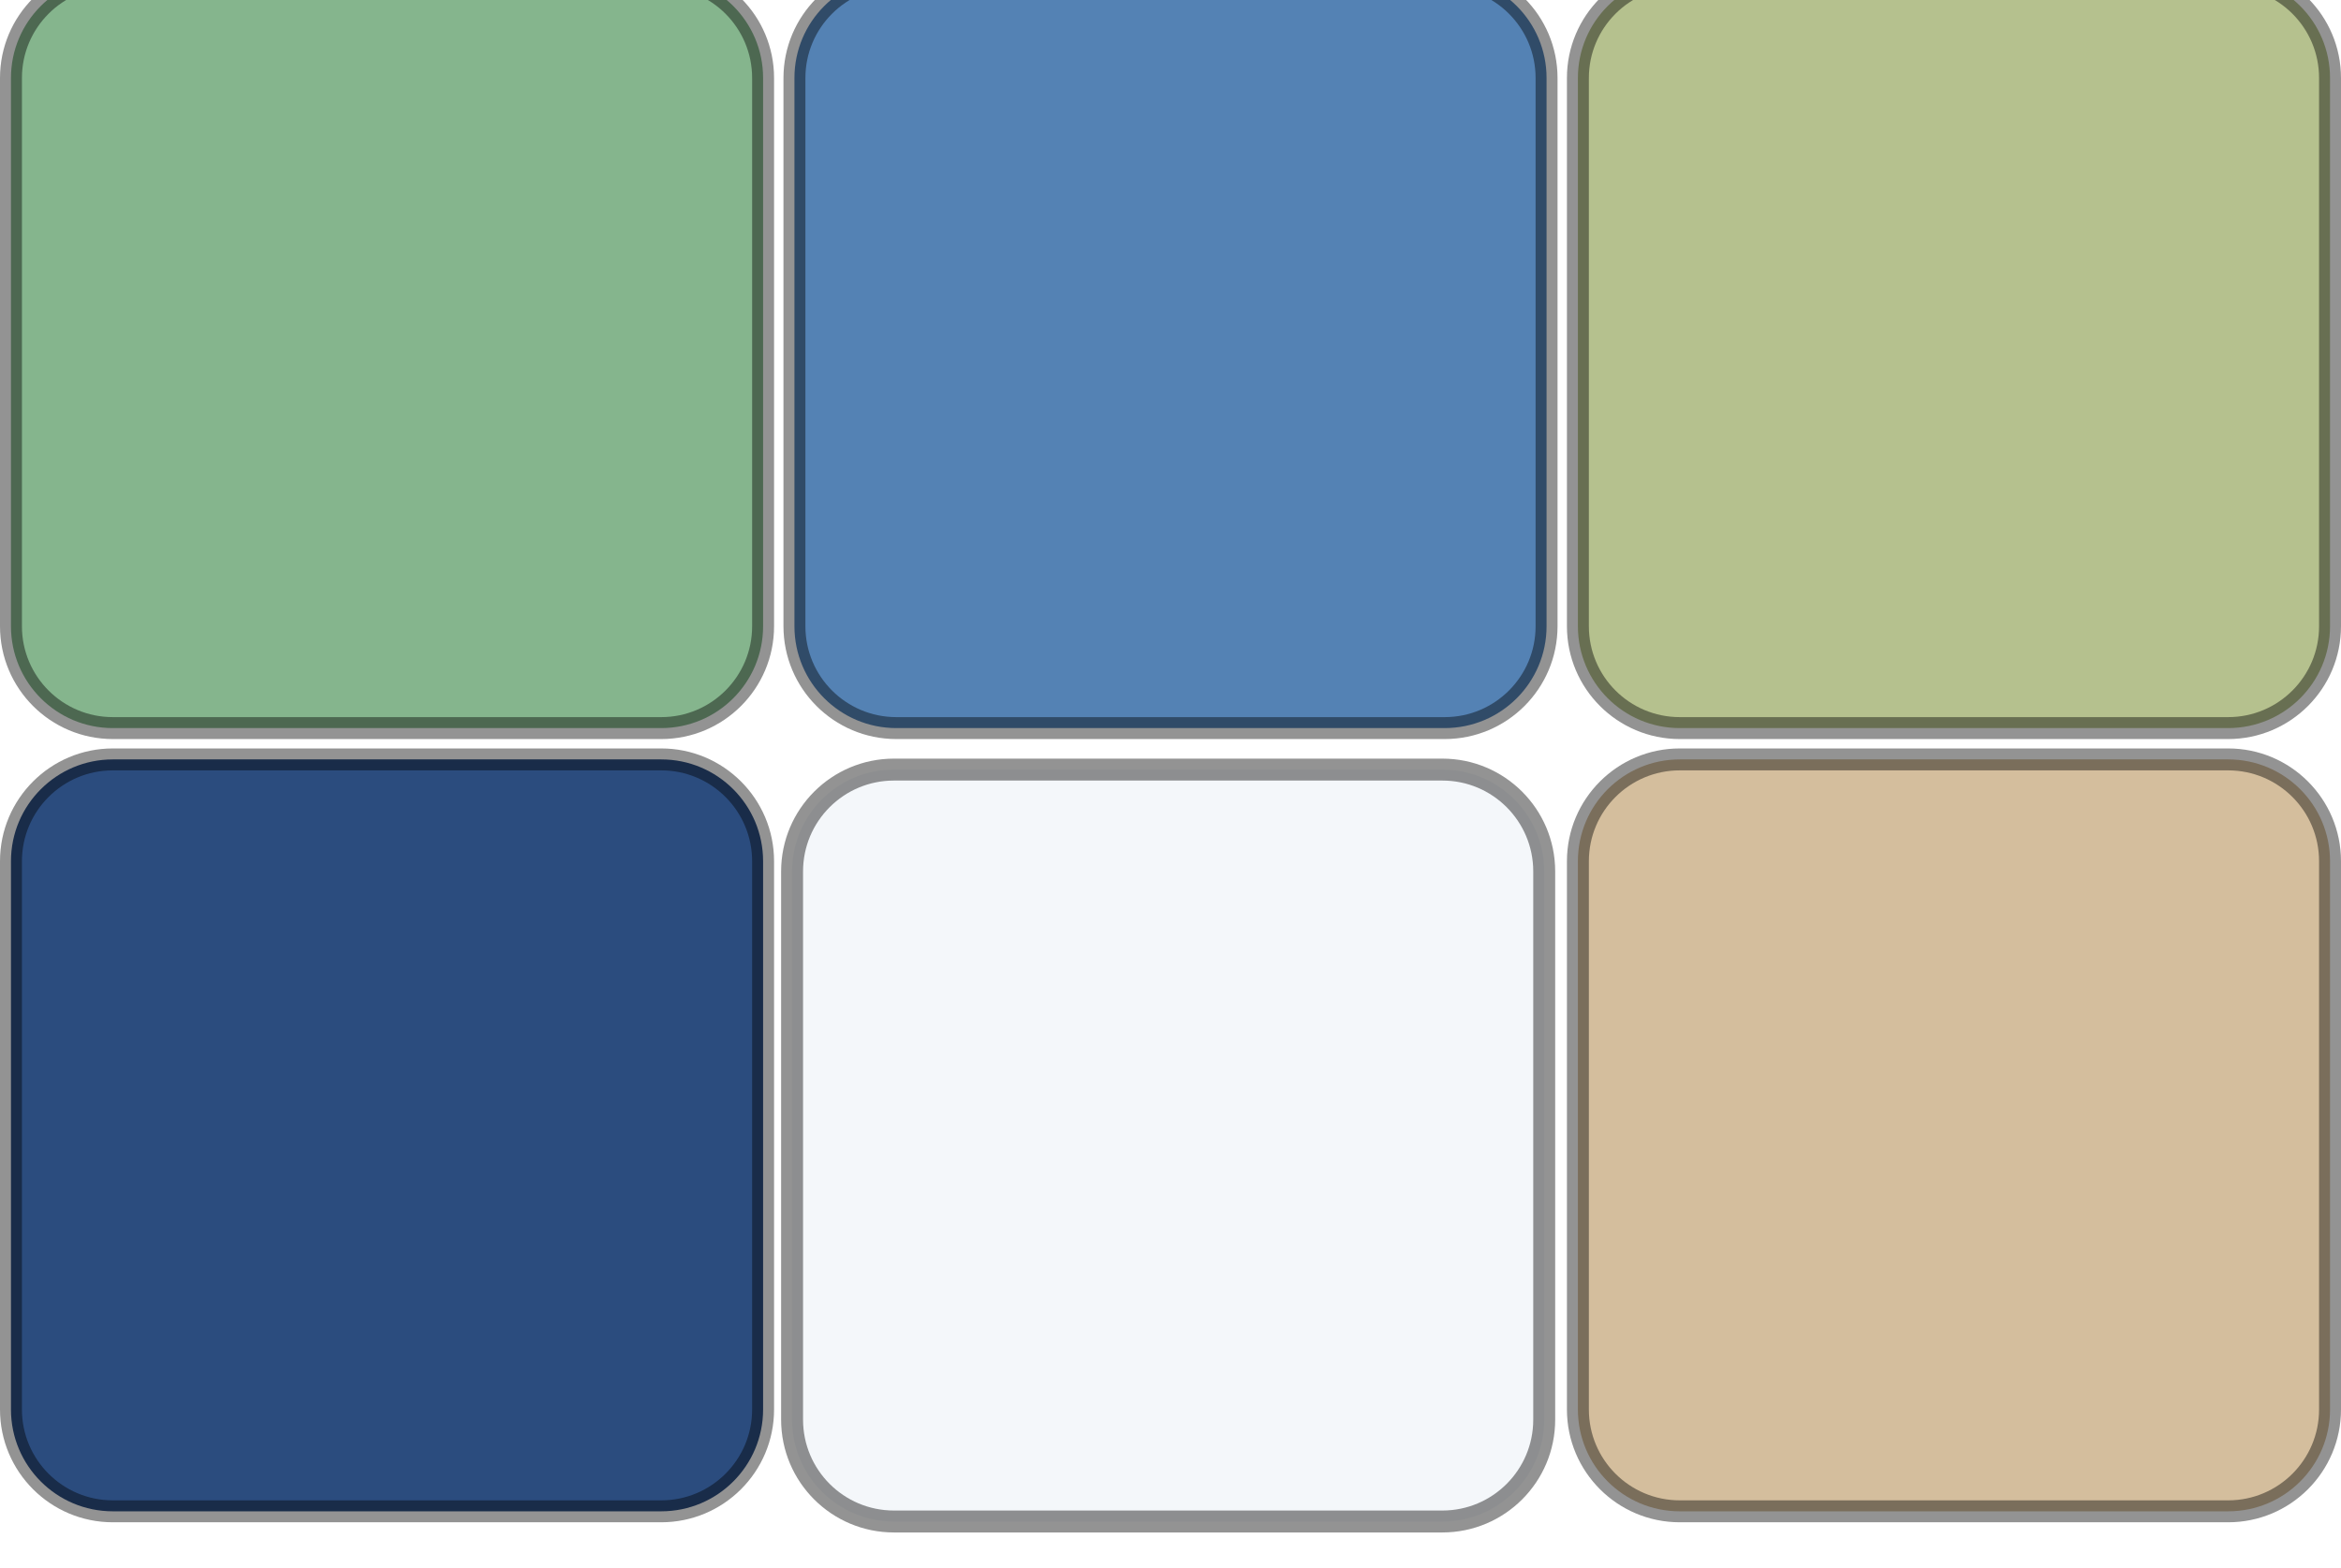
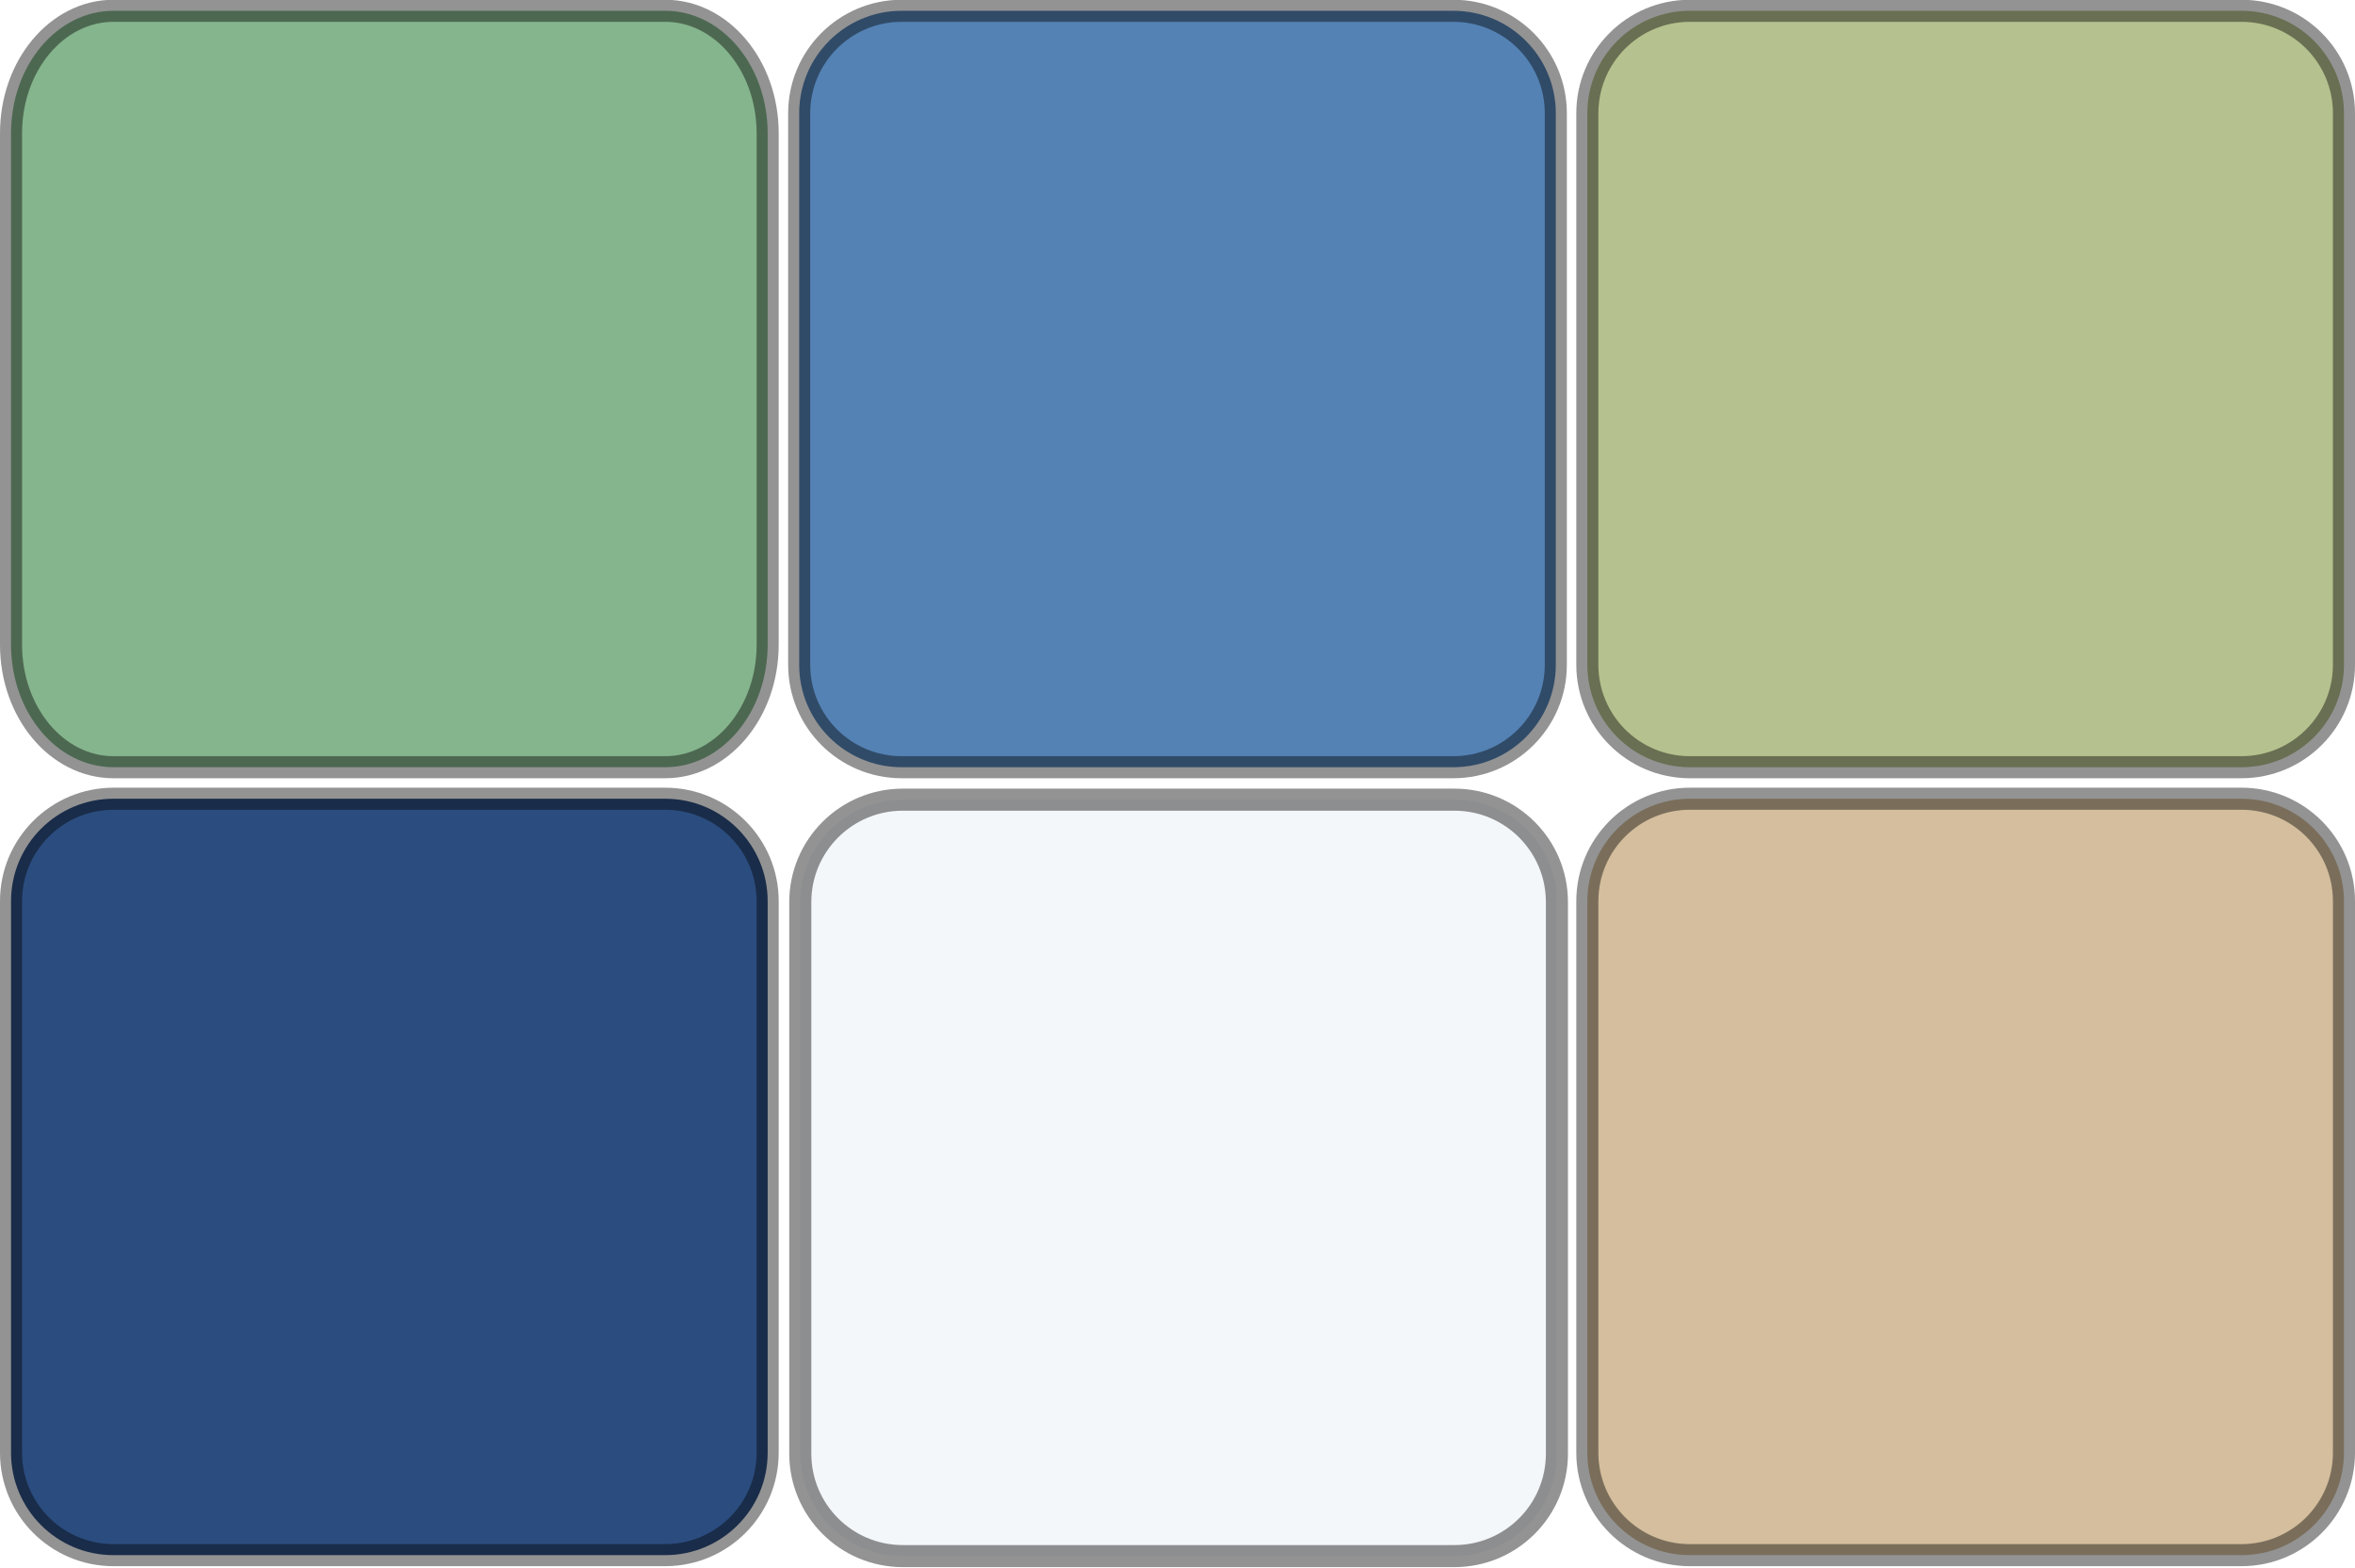
- <svg xmlns="http://www.w3.org/2000/svg" viewBox="-1 -1 14.94 9.449" width="166" height="111.165" version="1.1" id="svg120">
+ <svg xmlns="http://www.w3.org/2000/svg" viewBox="-1 -1 14.94 9.393" width="166" height="110.511" version="1.1" id="svg120">
  <defs id="defs88">
    <style id="style86">
      /* Softened ETOPO Palette */
      .O { fill: #2B4C7E; } /* Deep Ocean */
      .M { fill: #5482B4; } /* Mid Ocean */
      .S { fill: #77A3C8; } /* Shallow */
      .L { fill: #85B58D; } /* Lowland */
      .F { fill: #B5C18E; } /* Foothills */
      .H { fill: #D4BE9D; } /* Highlands */
      .P { fill: #A88572; } /* Peaks */
      .I { fill: #F4F7FA; } /* Ice  */

      rect {
          width: 4.8px;
          height: 4.8px;
          rx: 0.65px;
          stroke: #000000;
          stroke-width: 0.14px;
          stroke-opacity: 0.425;
      }

    </style>
  </defs>
-   <rect width="4.8" height="4.8" rx="0.65" x="-0.93" y="-1.43" class="L" id="rect90" />
-   <rect width="4.8" height="4.8" rx="0.65" x="4.07" y="-1.43" class="M" id="rect92" />
-   <rect width="4.8" height="4.8" rx="0.65" x="9.07" y="-1.43" class="F" id="rect94" />
-   <rect width="4.8" height="4.8" rx="0.65" x="-0.93" y="3.57" class="O" id="rect100" />
-   <rect width="4.8" height="4.8" rx="0.65" x="9.07" y="3.57" class="H" id="rect104" />
-   <rect width="4.8" height="4.8" rx="0.65" x="4.055" y="3.635" class="I" id="rect116" />
+   <rect width="4.8" height="4.8" rx="0.65" x="-0.93" y="-1.208" class="L" id="rect90" ry="0.777" />
+   <rect width="4.8" height="4.8" rx="0.65" x="4.07" y="-1.208" class="M" id="rect92" />
+   <rect width="4.8" height="4.8" rx="0.65" x="9.07" y="-1.208" class="F" id="rect94" />
+   <rect width="4.8" height="4.8" rx="0.65" x="-0.93" y="3.792" class="O" id="rect100" />
+   <rect width="4.8" height="4.8" rx="0.65" x="9.07" y="3.792" class="H" id="rect104" />
+   <rect width="4.8" height="4.8" rx="0.65" x="4.077" y="3.798" class="I" id="rect116" />
</svg>
